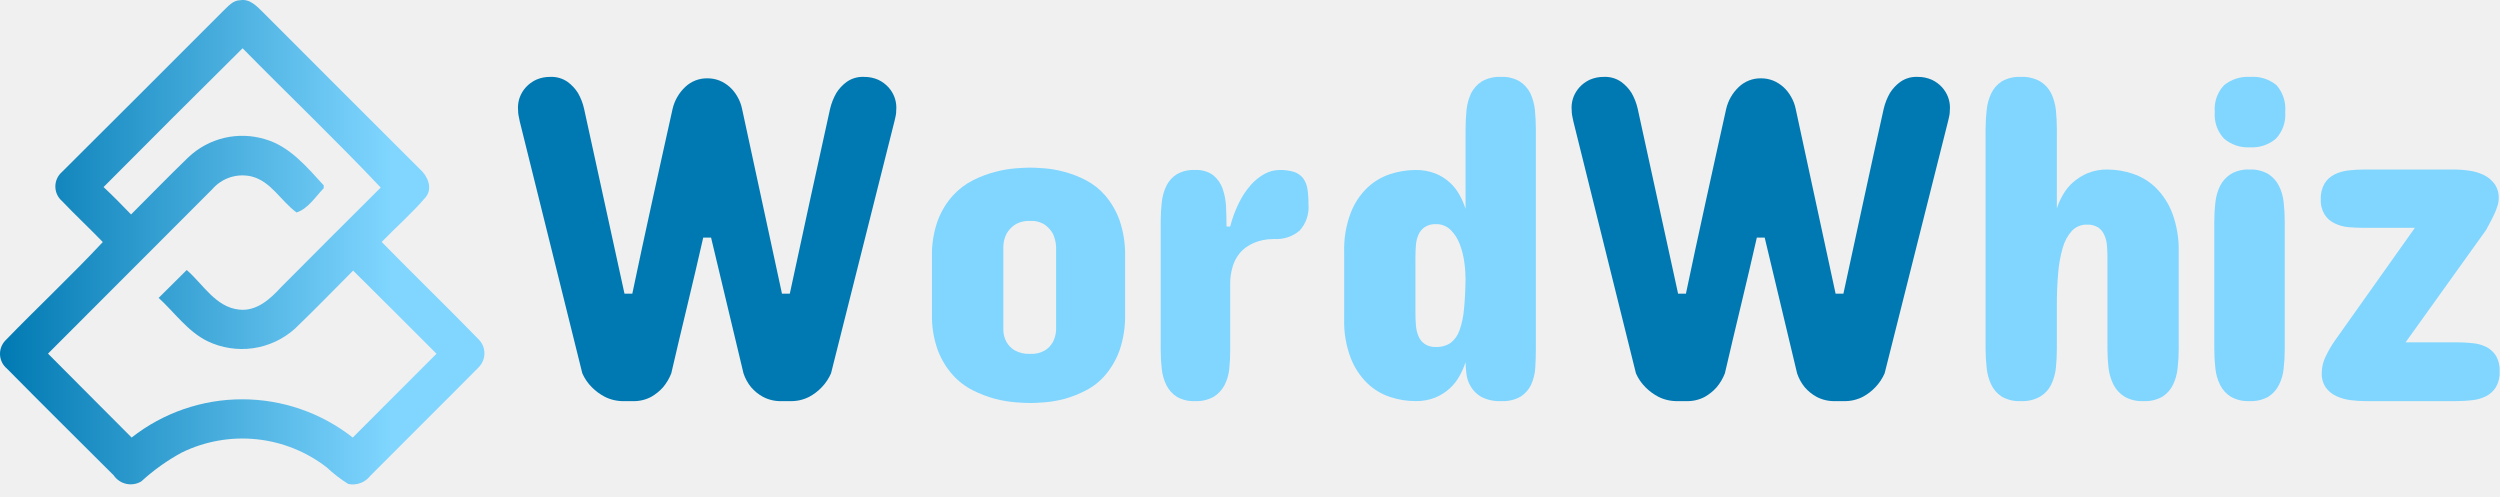
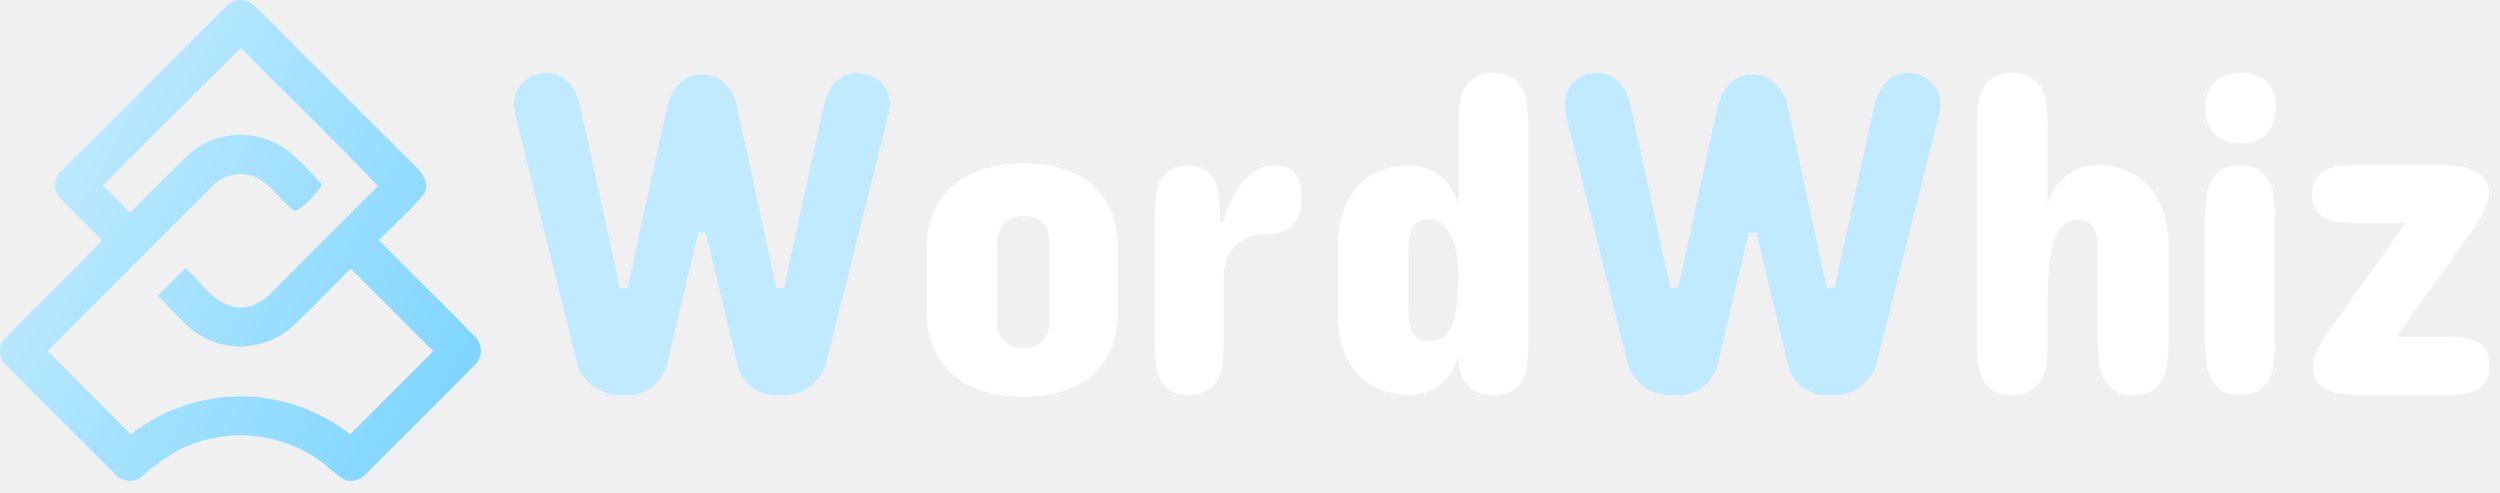
- <svg xmlns="http://www.w3.org/2000/svg" width="136" height="27" viewBox="0 0 136 27" fill="none">
-   <path d="M38.482 4.261C38.707 4.259 38.931 4.301 39.141 4.383C39.344 4.467 39.532 4.585 39.697 4.732C39.865 4.884 40.007 5.063 40.117 5.262C40.236 5.466 40.321 5.689 40.368 5.921L42.539 15.974H42.966C43.319 14.337 43.681 12.664 44.051 10.954C44.422 9.244 44.79 7.566 45.156 5.921C45.228 5.617 45.343 5.326 45.499 5.055C45.646 4.821 45.837 4.617 46.061 4.454C46.334 4.262 46.664 4.167 46.998 4.183C47.264 4.178 47.529 4.231 47.773 4.338C47.983 4.436 48.172 4.574 48.329 4.745C48.471 4.902 48.583 5.084 48.658 5.281C48.724 5.461 48.76 5.652 48.761 5.843C48.761 5.947 48.757 6.044 48.749 6.134C48.742 6.215 48.729 6.295 48.71 6.373C48.693 6.459 48.675 6.535 48.658 6.599L45.208 20.309C45.086 20.589 44.915 20.845 44.704 21.065C44.506 21.275 44.274 21.452 44.019 21.588C43.693 21.754 43.331 21.834 42.966 21.821H42.539C42.18 21.835 41.824 21.755 41.506 21.588C41.26 21.454 41.041 21.277 40.86 21.065C40.676 20.84 40.536 20.584 40.446 20.309L38.682 12.924H38.256C37.984 14.117 37.696 15.349 37.39 16.62C37.084 17.89 36.793 19.12 36.518 20.309C36.411 20.583 36.261 20.839 36.072 21.065C35.886 21.273 35.668 21.45 35.426 21.588C35.11 21.756 34.755 21.836 34.398 21.821H33.972C33.603 21.832 33.237 21.753 32.906 21.588C32.643 21.452 32.403 21.275 32.195 21.065C31.977 20.847 31.802 20.591 31.678 20.309L28.273 6.599C28.254 6.525 28.239 6.449 28.228 6.373C28.209 6.295 28.196 6.215 28.189 6.134C28.181 6.044 28.177 5.947 28.177 5.843C28.178 5.652 28.213 5.461 28.28 5.281C28.355 5.084 28.467 4.902 28.609 4.745C28.766 4.574 28.955 4.436 29.165 4.338C29.409 4.231 29.674 4.178 29.94 4.183C30.274 4.168 30.603 4.264 30.877 4.454C31.101 4.617 31.292 4.821 31.439 5.055C31.595 5.325 31.708 5.617 31.775 5.921L33.972 15.974H34.398C34.558 15.203 34.73 14.391 34.915 13.538C35.101 12.685 35.288 11.824 35.477 10.954C35.667 10.084 35.856 9.222 36.046 8.37C36.236 7.517 36.416 6.701 36.589 5.921C36.696 5.466 36.934 5.053 37.274 4.732C37.599 4.422 38.033 4.253 38.482 4.261Z" fill="#0079B2" />
-   <path d="M50.699 17.085V13.958C50.682 13.289 50.789 12.623 51.016 11.994C51.201 11.497 51.477 11.04 51.83 10.644C52.144 10.299 52.519 10.015 52.935 9.804C53.318 9.611 53.721 9.459 54.136 9.351C54.498 9.254 54.868 9.189 55.241 9.158C55.582 9.132 55.849 9.119 56.042 9.119C56.236 9.119 56.501 9.132 56.837 9.158C57.2 9.188 57.559 9.253 57.91 9.351C58.313 9.458 58.703 9.61 59.073 9.804C59.475 10.015 59.835 10.3 60.132 10.644C60.469 11.044 60.732 11.501 60.908 11.994C61.121 12.626 61.221 13.291 61.205 13.958V17.085C61.221 17.752 61.121 18.417 60.908 19.049C60.732 19.541 60.469 19.999 60.132 20.399C59.837 20.745 59.477 21.031 59.073 21.239C58.703 21.433 58.313 21.587 57.91 21.698C57.559 21.792 57.2 21.855 56.837 21.885C56.501 21.911 56.236 21.924 56.042 21.924C55.849 21.924 55.582 21.911 55.241 21.885C54.868 21.854 54.499 21.791 54.136 21.698C53.721 21.586 53.319 21.432 52.935 21.239C52.517 21.031 52.142 20.746 51.83 20.399C51.477 20.003 51.201 19.545 51.016 19.049C50.789 18.419 50.682 17.753 50.699 17.085ZM54.582 13.402V17.963C54.586 18.19 54.645 18.412 54.757 18.61C54.861 18.792 55.01 18.945 55.19 19.055C55.45 19.2 55.745 19.267 56.042 19.249C56.327 19.267 56.61 19.199 56.857 19.055C57.031 18.943 57.175 18.79 57.277 18.61C57.38 18.409 57.439 18.189 57.451 17.963V13.402C57.436 13.163 57.377 12.928 57.277 12.711C57.171 12.526 57.028 12.365 56.857 12.239C56.617 12.078 56.331 12.001 56.042 12.02C55.742 12.001 55.443 12.078 55.19 12.239C55.012 12.363 54.864 12.524 54.757 12.711C54.648 12.926 54.589 13.162 54.582 13.402Z" fill="#80D6FF" />
-   <path d="M71.181 11.115C71.204 11.375 71.173 11.636 71.089 11.883C71.006 12.13 70.872 12.357 70.696 12.549C70.313 12.872 69.82 13.034 69.32 13.002C69.234 13.002 69.113 13.008 68.958 13.021C68.789 13.037 68.622 13.072 68.461 13.124C68.273 13.181 68.092 13.261 67.924 13.364C67.734 13.475 67.566 13.619 67.427 13.79C67.264 13.993 67.141 14.226 67.065 14.475C66.964 14.796 66.916 15.133 66.923 15.47V19.075C66.923 19.411 66.906 19.748 66.871 20.082C66.839 20.387 66.752 20.682 66.613 20.955C66.477 21.211 66.277 21.427 66.031 21.581C65.72 21.755 65.366 21.838 65.01 21.82C64.663 21.839 64.317 21.756 64.015 21.581C63.775 21.427 63.58 21.211 63.453 20.955C63.318 20.681 63.233 20.386 63.201 20.082C63.162 19.748 63.143 19.412 63.143 19.075V12.02C63.143 11.676 63.162 11.333 63.201 10.992C63.233 10.685 63.318 10.385 63.453 10.107C63.578 9.85 63.773 9.632 64.015 9.481C64.318 9.31 64.663 9.229 65.01 9.248C65.363 9.226 65.712 9.326 65.999 9.532C66.233 9.724 66.41 9.977 66.509 10.262C66.621 10.583 66.685 10.918 66.697 11.257C66.714 11.623 66.723 11.979 66.723 12.323H66.923C67.033 11.881 67.192 11.452 67.395 11.044C67.562 10.693 67.778 10.367 68.034 10.075C68.248 9.827 68.504 9.619 68.79 9.461C69.037 9.324 69.315 9.251 69.598 9.248C69.869 9.24 70.139 9.275 70.399 9.351C70.589 9.416 70.757 9.532 70.884 9.687C71.009 9.859 71.091 10.059 71.123 10.269C71.165 10.549 71.184 10.832 71.181 11.115Z" fill="#80D6FF" />
-   <path d="M83.551 7.058V18.971C83.551 19.325 83.54 19.671 83.519 20.012C83.499 20.328 83.422 20.639 83.293 20.929C83.166 21.193 82.97 21.416 82.724 21.575C82.401 21.756 82.034 21.841 81.665 21.82C81.289 21.84 80.914 21.76 80.579 21.588C80.341 21.453 80.142 21.256 80.004 21.019C79.877 20.806 79.798 20.568 79.772 20.322C79.744 20.116 79.729 19.909 79.726 19.701C79.644 19.959 79.535 20.208 79.403 20.444C79.264 20.701 79.082 20.932 78.867 21.129C78.635 21.339 78.368 21.508 78.079 21.627C77.736 21.763 77.369 21.829 77 21.82C76.53 21.819 76.063 21.743 75.617 21.594C75.15 21.44 74.723 21.181 74.37 20.838C73.975 20.448 73.668 19.976 73.472 19.456C73.221 18.787 73.103 18.076 73.123 17.363V13.706C73.102 12.988 73.22 12.273 73.472 11.6C73.667 11.081 73.974 10.611 74.37 10.224C74.725 9.884 75.151 9.628 75.617 9.474C76.063 9.326 76.53 9.25 77 9.248C77.368 9.24 77.735 9.304 78.079 9.435C78.369 9.551 78.636 9.717 78.867 9.926C79.082 10.123 79.264 10.355 79.403 10.611C79.537 10.851 79.645 11.105 79.726 11.367V7.058C79.726 6.696 79.743 6.341 79.778 5.992C79.809 5.672 79.894 5.359 80.03 5.068C80.163 4.806 80.364 4.585 80.612 4.428C80.932 4.249 81.297 4.164 81.665 4.183C82.017 4.166 82.367 4.252 82.673 4.428C82.918 4.587 83.116 4.808 83.248 5.068C83.383 5.359 83.469 5.672 83.5 5.992C83.534 6.341 83.551 6.696 83.551 7.058ZM77 13.984V17.033C77 17.261 77.008 17.483 77.026 17.699C77.039 17.903 77.087 18.104 77.168 18.293C77.236 18.463 77.353 18.609 77.504 18.713C77.684 18.83 77.897 18.887 78.111 18.875C78.394 18.887 78.675 18.81 78.912 18.655C79.137 18.479 79.306 18.241 79.397 17.97C79.528 17.597 79.61 17.208 79.642 16.814C79.69 16.348 79.718 15.793 79.726 15.147C79.723 14.844 79.7 14.542 79.655 14.242C79.611 13.913 79.528 13.59 79.41 13.28C79.302 12.992 79.135 12.729 78.919 12.511C78.813 12.406 78.686 12.323 78.548 12.269C78.409 12.214 78.26 12.189 78.111 12.194C77.897 12.182 77.684 12.239 77.504 12.356C77.355 12.456 77.239 12.598 77.168 12.763C77.087 12.944 77.039 13.139 77.026 13.338C77.008 13.549 77 13.764 77 13.984Z" fill="#80D6FF" />
-   <path d="M95.798 4.261C96.024 4.259 96.247 4.301 96.457 4.383C96.661 4.467 96.849 4.585 97.013 4.732C97.181 4.884 97.323 5.063 97.433 5.262C97.553 5.466 97.638 5.689 97.685 5.921L99.856 15.974H100.282C100.635 14.337 100.997 12.664 101.368 10.954C101.738 9.244 102.106 7.566 102.473 5.921C102.544 5.617 102.659 5.326 102.815 5.055C102.962 4.821 103.153 4.617 103.377 4.454C103.651 4.262 103.98 4.167 104.314 4.183C104.581 4.178 104.845 4.231 105.089 4.338C105.3 4.436 105.488 4.574 105.645 4.745C105.787 4.902 105.899 5.084 105.974 5.281C106.041 5.461 106.076 5.651 106.078 5.843C106.078 5.947 106.074 6.044 106.065 6.134C106.059 6.215 106.046 6.295 106.026 6.373C106.009 6.459 105.992 6.535 105.974 6.599L102.524 20.309C102.402 20.588 102.232 20.844 102.02 21.065C101.822 21.275 101.591 21.452 101.335 21.588C101.01 21.753 100.647 21.834 100.282 21.82H99.856C99.497 21.835 99.14 21.755 98.822 21.588C98.577 21.454 98.358 21.277 98.176 21.065C97.993 20.84 97.852 20.584 97.762 20.309L95.999 12.924H95.572C95.301 14.117 95.012 15.349 94.706 16.62C94.4 17.89 94.11 19.12 93.834 20.309C93.728 20.583 93.577 20.839 93.388 21.065C93.203 21.273 92.984 21.45 92.742 21.588C92.427 21.756 92.072 21.836 91.715 21.82H91.288C90.919 21.832 90.553 21.753 90.222 21.588C89.959 21.452 89.719 21.275 89.512 21.065C89.293 20.847 89.118 20.591 88.995 20.309L85.59 6.599C85.57 6.525 85.555 6.449 85.544 6.373C85.525 6.295 85.512 6.215 85.506 6.134C85.497 6.044 85.493 5.947 85.493 5.843C85.495 5.651 85.53 5.461 85.596 5.281C85.672 5.084 85.784 4.902 85.926 4.745C86.082 4.574 86.271 4.436 86.481 4.338C86.725 4.231 86.99 4.178 87.257 4.183C87.59 4.168 87.919 4.263 88.194 4.454C88.418 4.617 88.608 4.821 88.756 5.055C88.911 5.325 89.024 5.617 89.092 5.921L91.288 15.974H91.715C91.874 15.203 92.046 14.391 92.232 13.538C92.417 12.685 92.604 11.824 92.794 10.954C92.983 10.084 93.173 9.222 93.362 8.369C93.552 7.517 93.733 6.7 93.905 5.921C94.012 5.466 94.251 5.053 94.59 4.732C94.915 4.422 95.349 4.253 95.798 4.261Z" fill="#0079B2" />
-   <path d="M118.522 13.732V18.971C118.522 19.319 118.503 19.666 118.464 20.012C118.435 20.33 118.35 20.641 118.212 20.929C118.085 21.193 117.889 21.416 117.643 21.575C117.329 21.754 116.97 21.839 116.609 21.82C116.246 21.84 115.885 21.754 115.569 21.575C115.316 21.417 115.111 21.194 114.975 20.929C114.832 20.641 114.74 20.331 114.703 20.012C114.664 19.666 114.645 19.319 114.645 18.971V14.01C114.645 13.79 114.636 13.575 114.619 13.364C114.606 13.165 114.558 12.97 114.477 12.789C114.406 12.624 114.293 12.481 114.148 12.375C113.963 12.263 113.749 12.209 113.534 12.22C113.381 12.214 113.229 12.242 113.087 12.3C112.946 12.357 112.818 12.445 112.713 12.556C112.478 12.819 112.308 13.133 112.216 13.473C112.084 13.926 111.999 14.392 111.964 14.862C111.916 15.392 111.893 15.965 111.893 16.581V18.971C111.893 19.319 111.876 19.666 111.841 20.012C111.808 20.33 111.721 20.64 111.583 20.929C111.449 21.196 111.243 21.42 110.988 21.575C110.665 21.755 110.298 21.84 109.928 21.82C109.568 21.839 109.209 21.754 108.895 21.575C108.649 21.416 108.452 21.193 108.326 20.929C108.188 20.641 108.103 20.33 108.074 20.012C108.035 19.666 108.016 19.319 108.016 18.971V7.032C108.016 6.685 108.035 6.337 108.074 5.992C108.103 5.674 108.188 5.363 108.326 5.075C108.452 4.811 108.649 4.587 108.895 4.428C109.209 4.25 109.568 4.164 109.928 4.183C110.298 4.164 110.665 4.249 110.988 4.428C111.243 4.584 111.449 4.808 111.583 5.075C111.721 5.363 111.808 5.674 111.841 5.992C111.876 6.338 111.893 6.685 111.893 7.032V11.341C111.976 11.083 112.086 10.834 112.222 10.598C112.367 10.34 112.555 10.109 112.778 9.914C113.016 9.705 113.287 9.537 113.579 9.416C113.918 9.281 114.28 9.215 114.645 9.222C115.118 9.224 115.587 9.303 116.034 9.455C116.502 9.612 116.928 9.872 117.281 10.217C117.676 10.614 117.982 11.089 118.179 11.613C118.425 12.291 118.542 13.01 118.522 13.732Z" fill="#80D6FF" />
-   <path d="M120.458 18.997V12.046C120.458 11.7 120.477 11.355 120.516 11.012C120.549 10.697 120.636 10.391 120.775 10.107C120.908 9.846 121.108 9.625 121.356 9.468C121.666 9.289 122.02 9.204 122.377 9.222C122.734 9.205 123.088 9.29 123.398 9.468C123.643 9.626 123.842 9.847 123.973 10.107C124.115 10.39 124.203 10.697 124.232 11.012C124.271 11.355 124.29 11.7 124.29 12.046V18.997C124.29 19.345 124.271 19.692 124.232 20.037C124.204 20.353 124.117 20.66 123.973 20.942C123.844 21.204 123.645 21.425 123.398 21.581C123.087 21.755 122.733 21.838 122.377 21.82C122.021 21.839 121.667 21.756 121.356 21.581C121.107 21.427 120.905 21.205 120.775 20.942C120.635 20.658 120.548 20.352 120.516 20.037C120.477 19.692 120.458 19.345 120.458 18.997ZM124.316 6.095C124.337 6.358 124.303 6.623 124.217 6.872C124.13 7.121 123.992 7.35 123.812 7.542C123.421 7.876 122.916 8.045 122.403 8.014C121.888 8.046 121.381 7.877 120.988 7.542C120.808 7.35 120.67 7.121 120.583 6.872C120.496 6.623 120.463 6.358 120.484 6.095C120.46 5.83 120.492 5.563 120.579 5.311C120.666 5.059 120.805 4.829 120.988 4.635C121.386 4.312 121.891 4.151 122.403 4.183C122.924 4.141 123.44 4.303 123.844 4.635C124.017 4.834 124.148 5.066 124.229 5.317C124.311 5.568 124.34 5.833 124.316 6.095Z" fill="#80D6FF" />
-   <path d="M128.597 9.222H133.585C133.842 9.224 134.099 9.245 134.354 9.287C134.618 9.325 134.875 9.404 135.116 9.519C135.346 9.629 135.545 9.793 135.698 9.997C135.86 10.227 135.941 10.505 135.93 10.786C135.93 10.931 135.906 11.075 135.859 11.212C135.814 11.36 135.757 11.505 135.691 11.645C135.622 11.796 135.549 11.942 135.471 12.084C135.394 12.226 135.321 12.364 135.252 12.498L130.865 18.622H133.636C133.926 18.622 134.215 18.637 134.502 18.668C134.763 18.688 135.017 18.758 135.252 18.874C135.468 18.983 135.651 19.148 135.781 19.352C135.927 19.612 135.997 19.908 135.982 20.205C135.996 20.503 135.926 20.798 135.781 21.058C135.652 21.266 135.469 21.435 135.252 21.549C135.017 21.666 134.763 21.74 134.502 21.769C134.215 21.803 133.926 21.821 133.636 21.82H128.674C128.409 21.82 128.143 21.802 127.88 21.769C127.614 21.737 127.355 21.665 127.111 21.555C126.88 21.453 126.68 21.293 126.529 21.09C126.368 20.853 126.289 20.569 126.303 20.283C126.306 19.968 126.381 19.659 126.523 19.378C126.662 19.088 126.824 18.81 127.007 18.545L131.369 12.394H128.597C128.304 12.394 128.017 12.381 127.737 12.356C127.477 12.33 127.223 12.258 126.988 12.142C126.771 12.037 126.588 11.874 126.458 11.671C126.307 11.42 126.235 11.13 126.251 10.837C126.236 10.537 126.308 10.239 126.458 9.978C126.587 9.771 126.77 9.604 126.988 9.494C127.223 9.378 127.477 9.304 127.737 9.274C128.023 9.239 128.31 9.222 128.597 9.222Z" fill="#80D6FF" />
-   <path d="M12.124 0.614C12.396 0.363 12.663 0.012 13.071 0.012C13.594 -0.077 13.965 0.336 14.3 0.661C17.14 3.515 19.99 6.349 22.835 9.193C23.259 9.565 23.562 10.239 23.154 10.731C22.417 11.599 21.554 12.346 20.764 13.162C22.511 14.945 24.299 16.675 26.041 18.464C26.241 18.665 26.353 18.938 26.353 19.222C26.353 19.506 26.241 19.778 26.041 19.98C24.085 21.956 22.103 23.912 20.142 25.888C20.003 26.066 19.818 26.202 19.606 26.279C19.394 26.357 19.165 26.374 18.944 26.327C18.527 26.066 18.137 25.765 17.778 25.428C16.671 24.569 15.345 24.038 13.951 23.895C12.556 23.752 11.15 24.002 9.891 24.617C9.096 25.048 8.356 25.575 7.69 26.186C7.444 26.335 7.151 26.383 6.871 26.322C6.591 26.261 6.344 26.094 6.184 25.857C4.238 23.917 2.298 21.998 0.378 20.053C0.269 19.962 0.179 19.85 0.114 19.723C0.05 19.597 0.012 19.458 0.002 19.316C-0.007 19.174 0.013 19.032 0.06 18.898C0.108 18.764 0.182 18.641 0.279 18.537C2.015 16.743 3.872 15.008 5.593 13.167C4.86 12.409 4.092 11.693 3.365 10.929C3.253 10.831 3.164 10.71 3.103 10.575C3.042 10.44 3.011 10.293 3.011 10.145C3.011 9.997 3.042 9.85 3.103 9.715C3.164 9.58 3.253 9.459 3.365 9.361C6.29 6.45 9.21 3.534 12.124 0.614ZM5.634 10.176C6.157 10.663 6.638 11.159 7.13 11.666C8.176 10.621 9.191 9.575 10.237 8.566C10.783 8.045 11.459 7.678 12.194 7.503C12.929 7.329 13.697 7.353 14.42 7.573C15.77 7.96 16.701 9.094 17.61 10.082V10.239C17.166 10.699 16.742 11.374 16.131 11.557C15.283 10.94 14.745 9.857 13.672 9.596C13.287 9.508 12.886 9.527 12.511 9.65C12.136 9.774 11.802 9.997 11.544 10.297C8.563 13.277 5.586 16.257 2.612 19.237C4.118 20.764 5.65 22.275 7.161 23.802C8.876 22.454 10.994 21.722 13.176 21.722C15.357 21.722 17.475 22.454 19.19 23.802L23.745 19.243C22.234 17.737 20.733 16.221 19.211 14.72C18.165 15.766 17.119 16.853 16.036 17.888C15.4 18.456 14.611 18.823 13.767 18.943C12.923 19.063 12.062 18.931 11.293 18.563C10.216 18.04 9.494 16.994 8.631 16.205C9.154 15.682 9.646 15.191 10.158 14.689C11.047 15.457 11.727 16.712 13.014 16.843C13.96 16.947 14.708 16.262 15.299 15.614C17.098 13.805 18.902 12.001 20.712 10.203C18.264 7.614 15.686 5.157 13.197 2.626C10.672 5.126 8.152 7.642 5.634 10.176Z" fill="url(#paint0_linear_34_1467)" />
+ <svg xmlns="http://www.w3.org/2000/svg" width="137" height="27" viewBox="0 0 137 27" fill="none">
+   <path d="M38.482 4.084C38.707 4.083 38.931 4.124 39.141 4.207C39.344 4.291 39.532 4.409 39.697 4.556C39.865 4.708 40.007 4.887 40.117 5.086C40.236 5.29 40.321 5.512 40.368 5.744L42.539 15.797H42.966C43.319 14.161 43.681 12.487 44.051 10.777C44.422 9.067 44.79 7.39 45.156 5.744C45.228 5.441 45.343 5.149 45.499 4.879C45.646 4.644 45.837 4.44 46.061 4.278C46.334 4.086 46.664 3.99 46.998 4.007C47.264 4.001 47.529 4.054 47.773 4.162C47.983 4.259 48.172 4.398 48.329 4.569C48.471 4.725 48.583 4.907 48.658 5.105C48.724 5.285 48.76 5.475 48.761 5.667C48.761 5.77 48.757 5.867 48.749 5.958C48.742 6.038 48.729 6.118 48.71 6.197C48.693 6.283 48.675 6.358 48.658 6.423L45.208 20.132C45.086 20.412 44.915 20.668 44.704 20.888C44.506 21.099 44.274 21.276 44.019 21.412C43.693 21.577 43.331 21.657 42.966 21.644H42.539C42.18 21.659 41.824 21.579 41.506 21.412C41.26 21.278 41.041 21.1 40.86 20.888C40.676 20.664 40.536 20.408 40.446 20.132L38.682 12.748H38.256C37.984 13.941 37.696 15.173 37.39 16.443C37.084 17.714 36.793 18.944 36.518 20.132C36.411 20.407 36.261 20.662 36.072 20.888C35.886 21.096 35.668 21.273 35.426 21.412C35.11 21.579 34.755 21.66 34.398 21.644H33.972C33.603 21.656 33.237 21.576 32.906 21.412C32.643 21.276 32.403 21.099 32.195 20.888C31.977 20.671 31.802 20.414 31.678 20.132L28.273 6.423C28.254 6.348 28.239 6.273 28.228 6.197C28.209 6.118 28.196 6.038 28.189 5.958C28.181 5.867 28.177 5.77 28.177 5.667C28.178 5.475 28.213 5.285 28.28 5.105C28.355 4.907 28.467 4.725 28.609 4.569C28.766 4.398 28.955 4.259 29.165 4.162C29.409 4.054 29.674 4.001 29.94 4.007C30.274 3.992 30.603 4.087 30.877 4.278C31.101 4.44 31.292 4.644 31.439 4.879C31.595 5.149 31.708 5.441 31.775 5.744L33.972 15.797H34.398C34.558 15.026 34.73 14.214 34.915 13.362C35.101 12.509 35.288 11.647 35.477 10.777C35.667 9.907 35.856 9.046 36.046 8.193C36.236 7.34 36.416 6.524 36.589 5.744C36.696 5.29 36.934 4.877 37.274 4.556C37.599 4.246 38.033 4.076 38.482 4.084Z" fill="#BFEAFF" />
+   <path d="M50.763 16.908V13.781C50.746 13.113 50.853 12.447 51.08 11.817C51.266 11.321 51.541 10.863 51.894 10.467C52.208 10.123 52.583 9.838 52.999 9.627C53.382 9.434 53.785 9.283 54.201 9.175C54.562 9.078 54.932 9.013 55.305 8.981C55.646 8.955 55.913 8.942 56.107 8.942C56.3 8.942 56.565 8.955 56.901 8.981C57.264 9.012 57.623 9.077 57.974 9.175C58.377 9.282 58.767 9.433 59.137 9.627C59.54 9.838 59.899 10.123 60.196 10.467C60.533 10.867 60.796 11.325 60.972 11.817C61.185 12.45 61.285 13.114 61.269 13.781V16.908C61.285 17.575 61.185 18.24 60.972 18.872C60.796 19.365 60.533 19.822 60.196 20.223C59.901 20.569 59.541 20.854 59.137 21.062C58.767 21.256 58.377 21.41 57.974 21.521C57.623 21.616 57.264 21.678 56.901 21.709C56.565 21.735 56.3 21.747 56.107 21.747C55.913 21.747 55.646 21.735 55.305 21.709C54.932 21.677 54.563 21.615 54.201 21.521C53.786 21.409 53.383 21.255 52.999 21.062C52.581 20.855 52.206 20.57 51.894 20.223C51.541 19.827 51.266 19.369 51.08 18.872C50.853 18.243 50.746 17.577 50.763 16.908ZM54.646 13.226V17.787C54.65 18.014 54.71 18.236 54.821 18.433C54.925 18.616 55.074 18.769 55.254 18.879C55.514 19.023 55.81 19.091 56.107 19.073C56.391 19.09 56.675 19.023 56.921 18.879C57.095 18.766 57.239 18.613 57.341 18.433C57.444 18.233 57.503 18.012 57.515 17.787V13.226C57.501 12.986 57.441 12.752 57.341 12.534C57.235 12.35 57.092 12.189 56.921 12.063C56.681 11.902 56.395 11.825 56.107 11.843C55.806 11.824 55.508 11.901 55.254 12.063C55.076 12.186 54.929 12.347 54.821 12.534C54.712 12.749 54.653 12.985 54.646 13.226Z" fill="white" />
+   <path d="M71.308 10.939C71.331 11.198 71.3 11.46 71.217 11.707C71.133 11.954 70.999 12.181 70.824 12.373C70.441 12.696 69.947 12.858 69.448 12.825C69.361 12.825 69.241 12.832 69.086 12.845C68.916 12.86 68.75 12.895 68.588 12.948C68.4 13.005 68.22 13.085 68.052 13.187C67.862 13.298 67.693 13.443 67.554 13.613C67.392 13.817 67.269 14.049 67.193 14.298C67.092 14.62 67.044 14.956 67.05 15.293V18.898C67.051 19.235 67.034 19.571 66.999 19.906C66.967 20.21 66.879 20.506 66.74 20.778C66.605 21.034 66.404 21.25 66.159 21.405C65.848 21.578 65.494 21.661 65.138 21.644C64.79 21.663 64.444 21.58 64.143 21.405C63.902 21.251 63.708 21.034 63.581 20.778C63.446 20.505 63.361 20.209 63.329 19.906C63.29 19.572 63.27 19.235 63.271 18.898V11.843C63.27 11.5 63.29 11.157 63.329 10.816C63.361 10.508 63.446 10.209 63.581 9.931C63.706 9.673 63.9 9.456 64.143 9.304C64.446 9.134 64.791 9.053 65.138 9.072C65.49 9.049 65.84 9.15 66.126 9.356C66.361 9.548 66.537 9.8 66.637 10.086C66.749 10.406 66.812 10.742 66.824 11.081C66.841 11.447 66.85 11.802 66.85 12.147H67.05C67.161 11.705 67.319 11.276 67.522 10.868C67.69 10.517 67.905 10.191 68.162 9.899C68.375 9.65 68.631 9.443 68.918 9.285C69.165 9.148 69.443 9.075 69.725 9.072C69.996 9.064 70.266 9.099 70.526 9.175C70.716 9.239 70.884 9.356 71.011 9.511C71.136 9.683 71.218 9.882 71.25 10.092C71.292 10.372 71.312 10.655 71.308 10.939Z" fill="white" />
+   <path d="M83.746 6.881V18.795C83.746 19.148 83.736 19.495 83.714 19.835C83.694 20.152 83.617 20.463 83.488 20.752C83.362 21.016 83.165 21.24 82.919 21.398C82.597 21.579 82.229 21.664 81.86 21.644C81.484 21.663 81.109 21.583 80.774 21.411C80.536 21.276 80.337 21.08 80.199 20.843C80.072 20.63 79.993 20.392 79.967 20.145C79.939 19.939 79.924 19.732 79.921 19.525C79.838 19.783 79.73 20.032 79.598 20.268C79.459 20.524 79.278 20.756 79.062 20.953C78.83 21.163 78.563 21.331 78.274 21.45C77.931 21.586 77.564 21.652 77.195 21.644C76.725 21.642 76.258 21.566 75.812 21.418C75.345 21.263 74.918 21.005 74.565 20.662C74.17 20.271 73.864 19.799 73.667 19.279C73.416 18.611 73.298 17.9 73.318 17.186V13.53C73.297 12.811 73.415 12.096 73.667 11.423C73.862 10.905 74.169 10.435 74.565 10.047C74.92 9.708 75.346 9.452 75.812 9.298C76.258 9.149 76.725 9.073 77.195 9.072C77.563 9.064 77.93 9.127 78.274 9.259C78.564 9.374 78.831 9.54 79.062 9.75C79.278 9.947 79.459 10.178 79.598 10.435C79.732 10.675 79.84 10.928 79.921 11.191V6.881C79.921 6.52 79.939 6.164 79.973 5.815C80.004 5.495 80.089 5.183 80.225 4.892C80.358 4.63 80.559 4.409 80.806 4.252C81.127 4.073 81.493 3.988 81.86 4.006C82.212 3.99 82.562 4.075 82.868 4.252C83.113 4.41 83.311 4.631 83.443 4.892C83.579 5.183 83.664 5.495 83.695 5.815C83.729 6.164 83.746 6.52 83.746 6.881ZM77.195 13.807V16.857C77.195 17.085 77.203 17.307 77.221 17.522C77.234 17.727 77.282 17.928 77.363 18.116C77.431 18.287 77.548 18.433 77.699 18.537C77.879 18.654 78.092 18.71 78.306 18.698C78.59 18.71 78.87 18.634 79.107 18.478C79.332 18.302 79.501 18.064 79.592 17.794C79.723 17.42 79.805 17.031 79.837 16.637C79.885 16.172 79.913 15.616 79.921 14.97C79.918 14.667 79.895 14.365 79.85 14.066C79.806 13.736 79.723 13.413 79.605 13.103C79.497 12.815 79.33 12.553 79.114 12.334C79.008 12.229 78.882 12.147 78.743 12.092C78.604 12.038 78.455 12.013 78.306 12.018C78.092 12.005 77.879 12.062 77.699 12.179C77.55 12.28 77.433 12.421 77.363 12.586C77.282 12.768 77.234 12.963 77.221 13.161C77.203 13.372 77.195 13.588 77.195 13.807Z" fill="white" />
+   <path d="M96.052 4.084C96.277 4.083 96.501 4.124 96.711 4.207C96.914 4.291 97.102 4.409 97.266 4.556C97.435 4.708 97.577 4.887 97.686 5.085C97.806 5.29 97.891 5.512 97.938 5.744L100.109 15.797H100.536C100.889 14.16 101.251 12.487 101.621 10.777C101.992 9.067 102.36 7.39 102.726 5.744C102.798 5.441 102.913 5.149 103.069 4.879C103.216 4.644 103.407 4.44 103.631 4.278C103.904 4.086 104.234 3.99 104.567 4.006C104.834 4.001 105.099 4.054 105.343 4.162C105.553 4.259 105.742 4.397 105.898 4.569C106.041 4.725 106.152 4.907 106.228 5.105C106.294 5.285 106.329 5.475 106.331 5.667C106.331 5.77 106.327 5.867 106.318 5.958C106.312 6.038 106.299 6.118 106.28 6.197C106.262 6.283 106.245 6.358 106.228 6.423L102.778 20.132C102.656 20.412 102.485 20.668 102.274 20.888C102.076 21.099 101.844 21.275 101.589 21.411C101.263 21.577 100.901 21.657 100.536 21.644H100.109C99.75 21.659 99.394 21.579 99.076 21.411C98.83 21.278 98.611 21.1 98.43 20.888C98.246 20.664 98.106 20.408 98.016 20.132L96.252 12.748H95.826C95.554 13.941 95.266 15.173 94.96 16.443C94.654 17.714 94.363 18.944 94.088 20.132C93.981 20.407 93.831 20.662 93.642 20.888C93.456 21.096 93.238 21.273 92.996 21.411C92.68 21.579 92.325 21.66 91.968 21.644H91.542C91.173 21.656 90.806 21.576 90.476 21.411C90.213 21.275 89.973 21.099 89.765 20.888C89.547 20.671 89.372 20.414 89.248 20.132L85.843 6.423C85.824 6.348 85.809 6.273 85.798 6.197C85.778 6.118 85.766 6.038 85.759 5.958C85.751 5.867 85.746 5.77 85.746 5.667C85.748 5.475 85.783 5.285 85.85 5.105C85.925 4.907 86.037 4.725 86.179 4.569C86.336 4.397 86.525 4.259 86.735 4.162C86.979 4.054 87.244 4.001 87.51 4.006C87.844 3.992 88.173 4.087 88.447 4.278C88.671 4.44 88.862 4.644 89.009 4.879C89.164 5.149 89.278 5.44 89.345 5.744L91.542 15.797H91.968C92.128 15.026 92.3 14.214 92.485 13.361C92.671 12.509 92.858 11.647 93.047 10.777C93.237 9.907 93.426 9.046 93.616 8.193C93.805 7.34 93.986 6.524 94.159 5.744C94.266 5.29 94.504 4.876 94.844 4.556C95.168 4.246 95.603 4.076 96.052 4.084Z" fill="#BFEAFF" />
+   <path d="M118.837 13.555V18.795C118.837 19.142 118.818 19.49 118.779 19.835C118.75 20.153 118.665 20.464 118.527 20.752C118.401 21.016 118.204 21.24 117.958 21.398C117.644 21.577 117.286 21.663 116.925 21.644C116.561 21.663 116.201 21.578 115.884 21.398C115.631 21.241 115.426 21.018 115.29 20.752C115.147 20.465 115.055 20.154 115.019 19.835C114.979 19.49 114.96 19.142 114.96 18.795V13.833C114.96 13.613 114.952 13.398 114.935 13.187C114.922 12.989 114.873 12.794 114.792 12.612C114.722 12.447 114.608 12.304 114.463 12.199C114.279 12.086 114.065 12.032 113.849 12.043C113.696 12.038 113.544 12.065 113.403 12.123C113.261 12.181 113.134 12.268 113.029 12.38C112.793 12.642 112.623 12.957 112.531 13.297C112.399 13.75 112.315 14.215 112.279 14.686C112.232 15.216 112.208 15.789 112.208 16.404V18.795C112.208 19.142 112.191 19.489 112.156 19.835C112.124 20.154 112.036 20.464 111.898 20.752C111.764 21.019 111.558 21.243 111.303 21.398C110.98 21.578 110.613 21.663 110.244 21.644C109.883 21.663 109.524 21.577 109.21 21.398C108.964 21.24 108.768 21.016 108.641 20.752C108.503 20.464 108.418 20.153 108.389 19.835C108.35 19.49 108.331 19.142 108.331 18.795V6.856C108.331 6.508 108.35 6.161 108.389 5.815C108.418 5.497 108.503 5.186 108.641 4.898C108.768 4.634 108.964 4.411 109.21 4.252C109.524 4.073 109.883 3.988 110.244 4.006C110.613 3.987 110.98 4.072 111.303 4.252C111.558 4.407 111.764 4.631 111.898 4.898C112.036 5.187 112.124 5.497 112.156 5.815C112.191 6.161 112.208 6.508 112.208 6.856V11.165C112.291 10.906 112.402 10.657 112.537 10.422C112.683 10.164 112.871 9.932 113.093 9.737C113.331 9.529 113.602 9.36 113.894 9.24C114.233 9.104 114.596 9.038 114.96 9.046C115.433 9.048 115.902 9.126 116.35 9.278C116.817 9.435 117.244 9.696 117.597 10.041C117.991 10.437 118.297 10.913 118.495 11.436C118.741 12.115 118.857 12.834 118.837 13.555Z" fill="white" />
+   <path d="M120.839 18.821V11.869C120.839 11.524 120.858 11.178 120.897 10.835C120.93 10.521 121.017 10.215 121.156 9.931C121.288 9.669 121.489 9.448 121.737 9.291C122.047 9.112 122.401 9.027 122.758 9.046C123.115 9.028 123.469 9.113 123.779 9.291C124.024 9.45 124.223 9.67 124.354 9.931C124.496 10.213 124.584 10.52 124.613 10.835C124.652 11.178 124.671 11.524 124.671 11.869V18.821C124.671 19.168 124.652 19.515 124.613 19.861C124.585 20.176 124.498 20.483 124.354 20.765C124.225 21.027 124.026 21.249 123.779 21.405C123.468 21.578 123.114 21.661 122.758 21.644C122.402 21.662 122.048 21.58 121.737 21.405C121.487 21.25 121.286 21.029 121.156 20.765C121.016 20.482 120.929 20.175 120.897 19.861C120.858 19.515 120.839 19.168 120.839 18.821ZM124.697 5.919C124.718 6.182 124.684 6.446 124.598 6.696C124.511 6.945 124.373 7.173 124.193 7.366C123.802 7.7 123.297 7.869 122.784 7.838C122.269 7.87 121.762 7.701 121.369 7.366C121.189 7.173 121.051 6.945 120.964 6.696C120.877 6.446 120.844 6.182 120.865 5.919C120.84 5.654 120.873 5.386 120.96 5.134C121.046 4.883 121.186 4.652 121.369 4.459C121.767 4.136 122.272 3.975 122.784 4.006C123.305 3.965 123.821 4.127 124.225 4.459C124.398 4.658 124.529 4.889 124.61 5.14C124.691 5.391 124.721 5.656 124.697 5.919Z" fill="white" />
+   <path d="M129.052 9.046H134.04C134.298 9.047 134.555 9.069 134.809 9.11C135.074 9.149 135.331 9.227 135.572 9.343C135.801 9.453 136.001 9.617 136.153 9.821C136.315 10.051 136.397 10.328 136.386 10.609C136.385 10.754 136.361 10.898 136.315 11.036C136.269 11.184 136.213 11.328 136.147 11.469C136.078 11.619 136.004 11.766 135.927 11.908C135.849 12.05 135.776 12.188 135.707 12.321L131.32 18.446H134.092C134.381 18.446 134.67 18.461 134.958 18.491C135.218 18.512 135.473 18.582 135.707 18.698C135.924 18.807 136.107 18.972 136.237 19.176C136.383 19.436 136.452 19.731 136.437 20.029C136.451 20.326 136.382 20.621 136.237 20.882C136.107 21.09 135.924 21.259 135.707 21.373C135.472 21.489 135.218 21.564 134.958 21.592C134.67 21.627 134.381 21.644 134.092 21.644H129.13C128.864 21.643 128.599 21.626 128.335 21.592C128.069 21.561 127.81 21.489 127.566 21.379C127.336 21.276 127.135 21.116 126.985 20.914C126.824 20.676 126.744 20.393 126.759 20.106C126.762 19.792 126.837 19.483 126.978 19.202C127.118 18.912 127.28 18.633 127.463 18.368L131.824 12.218H129.052C128.759 12.218 128.473 12.205 128.193 12.179C127.932 12.153 127.679 12.081 127.443 11.966C127.227 11.861 127.043 11.697 126.914 11.494C126.763 11.243 126.691 10.953 126.707 10.661C126.691 10.361 126.763 10.062 126.914 9.802C127.043 9.595 127.226 9.427 127.443 9.317C127.679 9.202 127.932 9.127 128.193 9.097C128.478 9.063 128.765 9.045 129.052 9.046Z" fill="white" />
+   <path d="M12.124 0.614C12.396 0.363 12.663 0.012 13.071 0.012C13.594 -0.077 13.965 0.336 14.3 0.661C17.14 3.515 19.99 6.349 22.835 9.193C23.259 9.565 23.562 10.239 23.154 10.731C22.417 11.599 21.554 12.346 20.764 13.162C22.511 14.945 24.299 16.675 26.041 18.464C26.241 18.665 26.353 18.938 26.353 19.222C26.353 19.506 26.241 19.778 26.041 19.98C24.085 21.956 22.103 23.912 20.142 25.888C20.003 26.066 19.818 26.202 19.606 26.279C19.394 26.357 19.165 26.374 18.944 26.327C18.527 26.066 18.137 25.765 17.778 25.428C16.671 24.569 15.345 24.038 13.951 23.895C12.556 23.752 11.15 24.002 9.891 24.617C9.096 25.048 8.356 25.575 7.69 26.186C7.444 26.335 7.151 26.383 6.871 26.322C6.591 26.261 6.344 26.094 6.184 25.857C4.238 23.917 2.298 21.998 0.378 20.053C0.269 19.962 0.179 19.85 0.114 19.723C0.05 19.597 0.012 19.458 0.002 19.316C-0.007 19.174 0.013 19.032 0.06 18.898C0.108 18.764 0.182 18.641 0.279 18.537C2.015 16.743 3.872 15.008 5.593 13.167C4.86 12.409 4.092 11.693 3.365 10.929C3.253 10.831 3.164 10.71 3.103 10.575C3.042 10.44 3.011 10.293 3.011 10.145C3.011 9.997 3.042 9.85 3.103 9.715C3.164 9.58 3.253 9.459 3.365 9.361C6.29 6.45 9.21 3.534 12.124 0.614ZM5.634 10.176C6.157 10.663 6.638 11.159 7.13 11.666C8.176 10.621 9.191 9.575 10.237 8.566C10.783 8.045 11.459 7.678 12.194 7.503C12.929 7.329 13.697 7.353 14.42 7.573C15.77 7.96 16.701 9.094 17.61 10.082V10.239C17.166 10.699 16.742 11.374 16.131 11.557C15.283 10.94 14.745 9.857 13.672 9.596C13.287 9.508 12.886 9.527 12.511 9.65C12.136 9.774 11.802 9.997 11.544 10.297C8.563 13.277 5.586 16.257 2.612 19.237C4.118 20.764 5.65 22.275 7.161 23.802C8.876 22.454 10.994 21.722 13.176 21.722C15.357 21.722 17.475 22.454 19.19 23.802L23.745 19.243C22.234 17.737 20.733 16.221 19.211 14.72C18.165 15.766 17.119 16.853 16.036 17.888C15.4 18.456 14.611 18.823 13.767 18.943C12.923 19.063 12.062 18.931 11.293 18.563C10.216 18.04 9.494 16.994 8.631 16.205C9.154 15.682 9.646 15.191 10.158 14.689C11.047 15.457 11.727 16.712 13.014 16.843C13.96 16.947 14.708 16.262 15.299 15.614C17.098 13.805 18.902 12.001 20.712 10.203C18.264 7.614 15.686 5.157 13.197 2.626C10.672 5.126 8.152 7.642 5.634 10.176Z" fill="url(#paint0_linear_34_1039)" />
  <defs>
-     <linearGradient id="paint0_linear_34_1467" x1="0" y1="13.203" x2="26.353" y2="13.203" gradientUnits="userSpaceOnUse">
-       <stop stop-color="#0079B2" />
-       <stop offset="0.81" stop-color="#80D6FF" />
+     <linearGradient id="paint0_linear_34_1039" x1="2.5" y1="8" x2="26.5" y2="21" gradientUnits="userSpaceOnUse">
+       <stop stop-color="#BFEAFF" />
+       <stop offset="0.95" stop-color="#80D6FF" />
    </linearGradient>
  </defs>
</svg>
